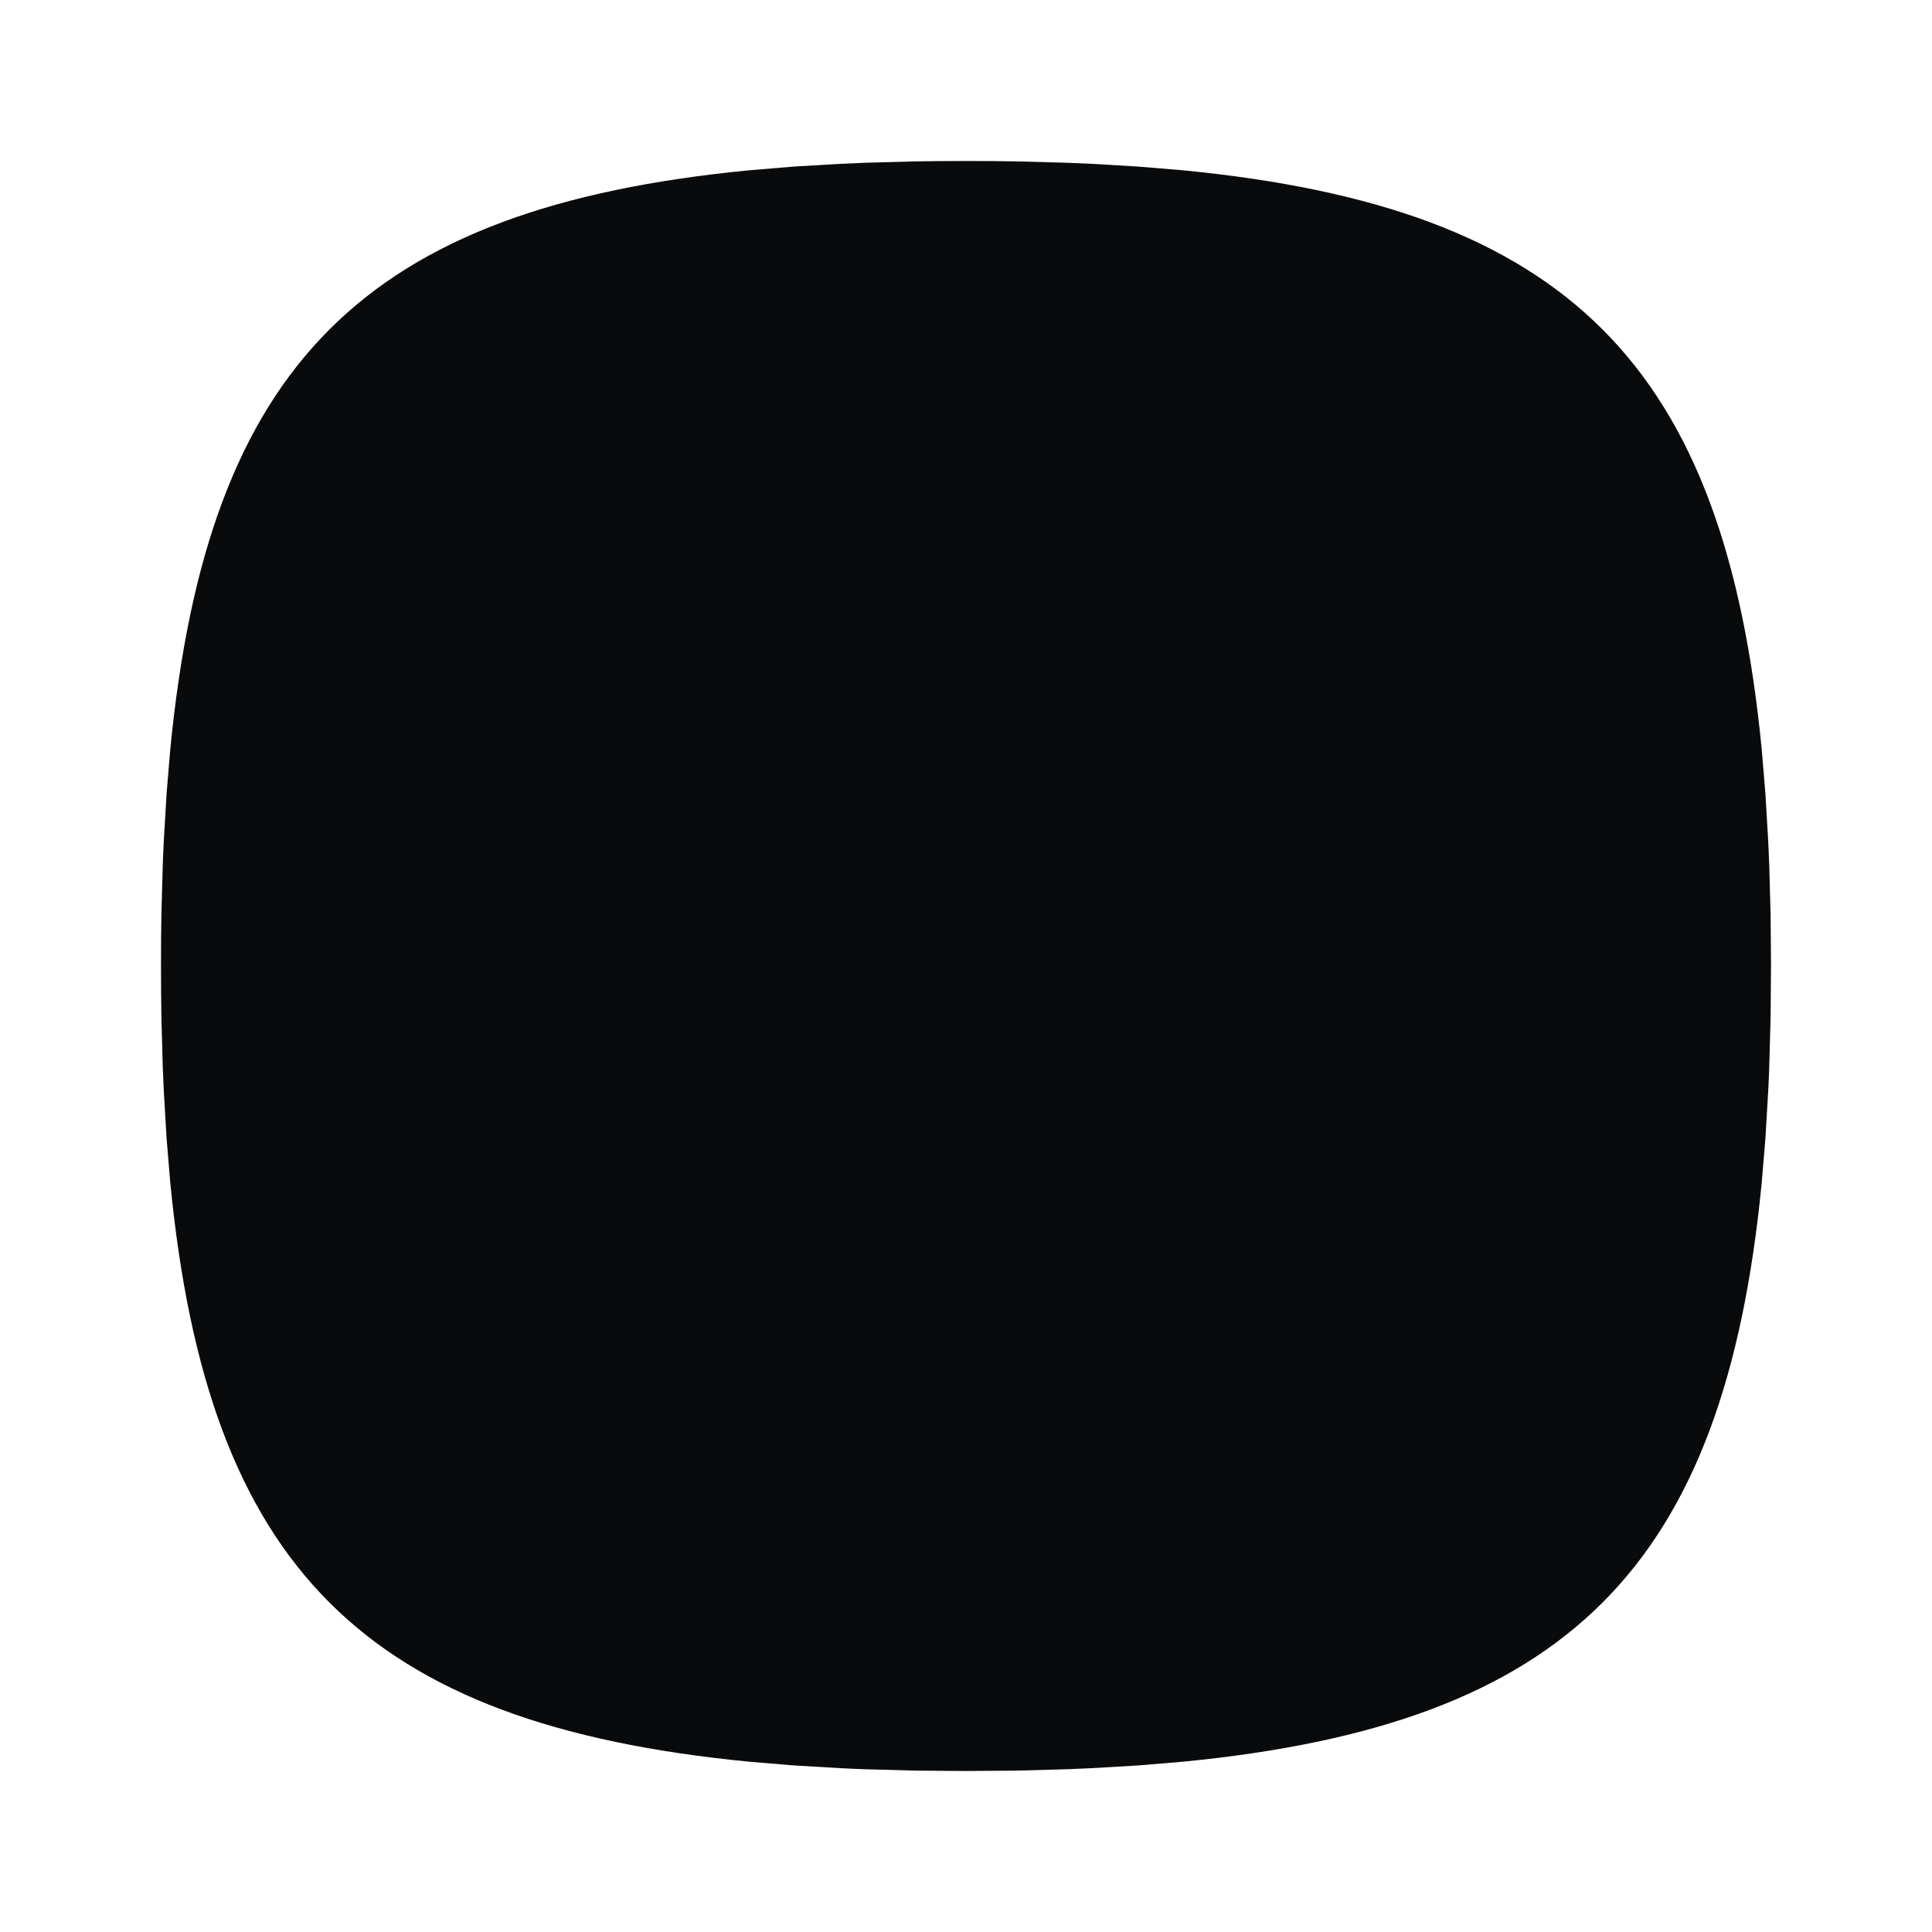
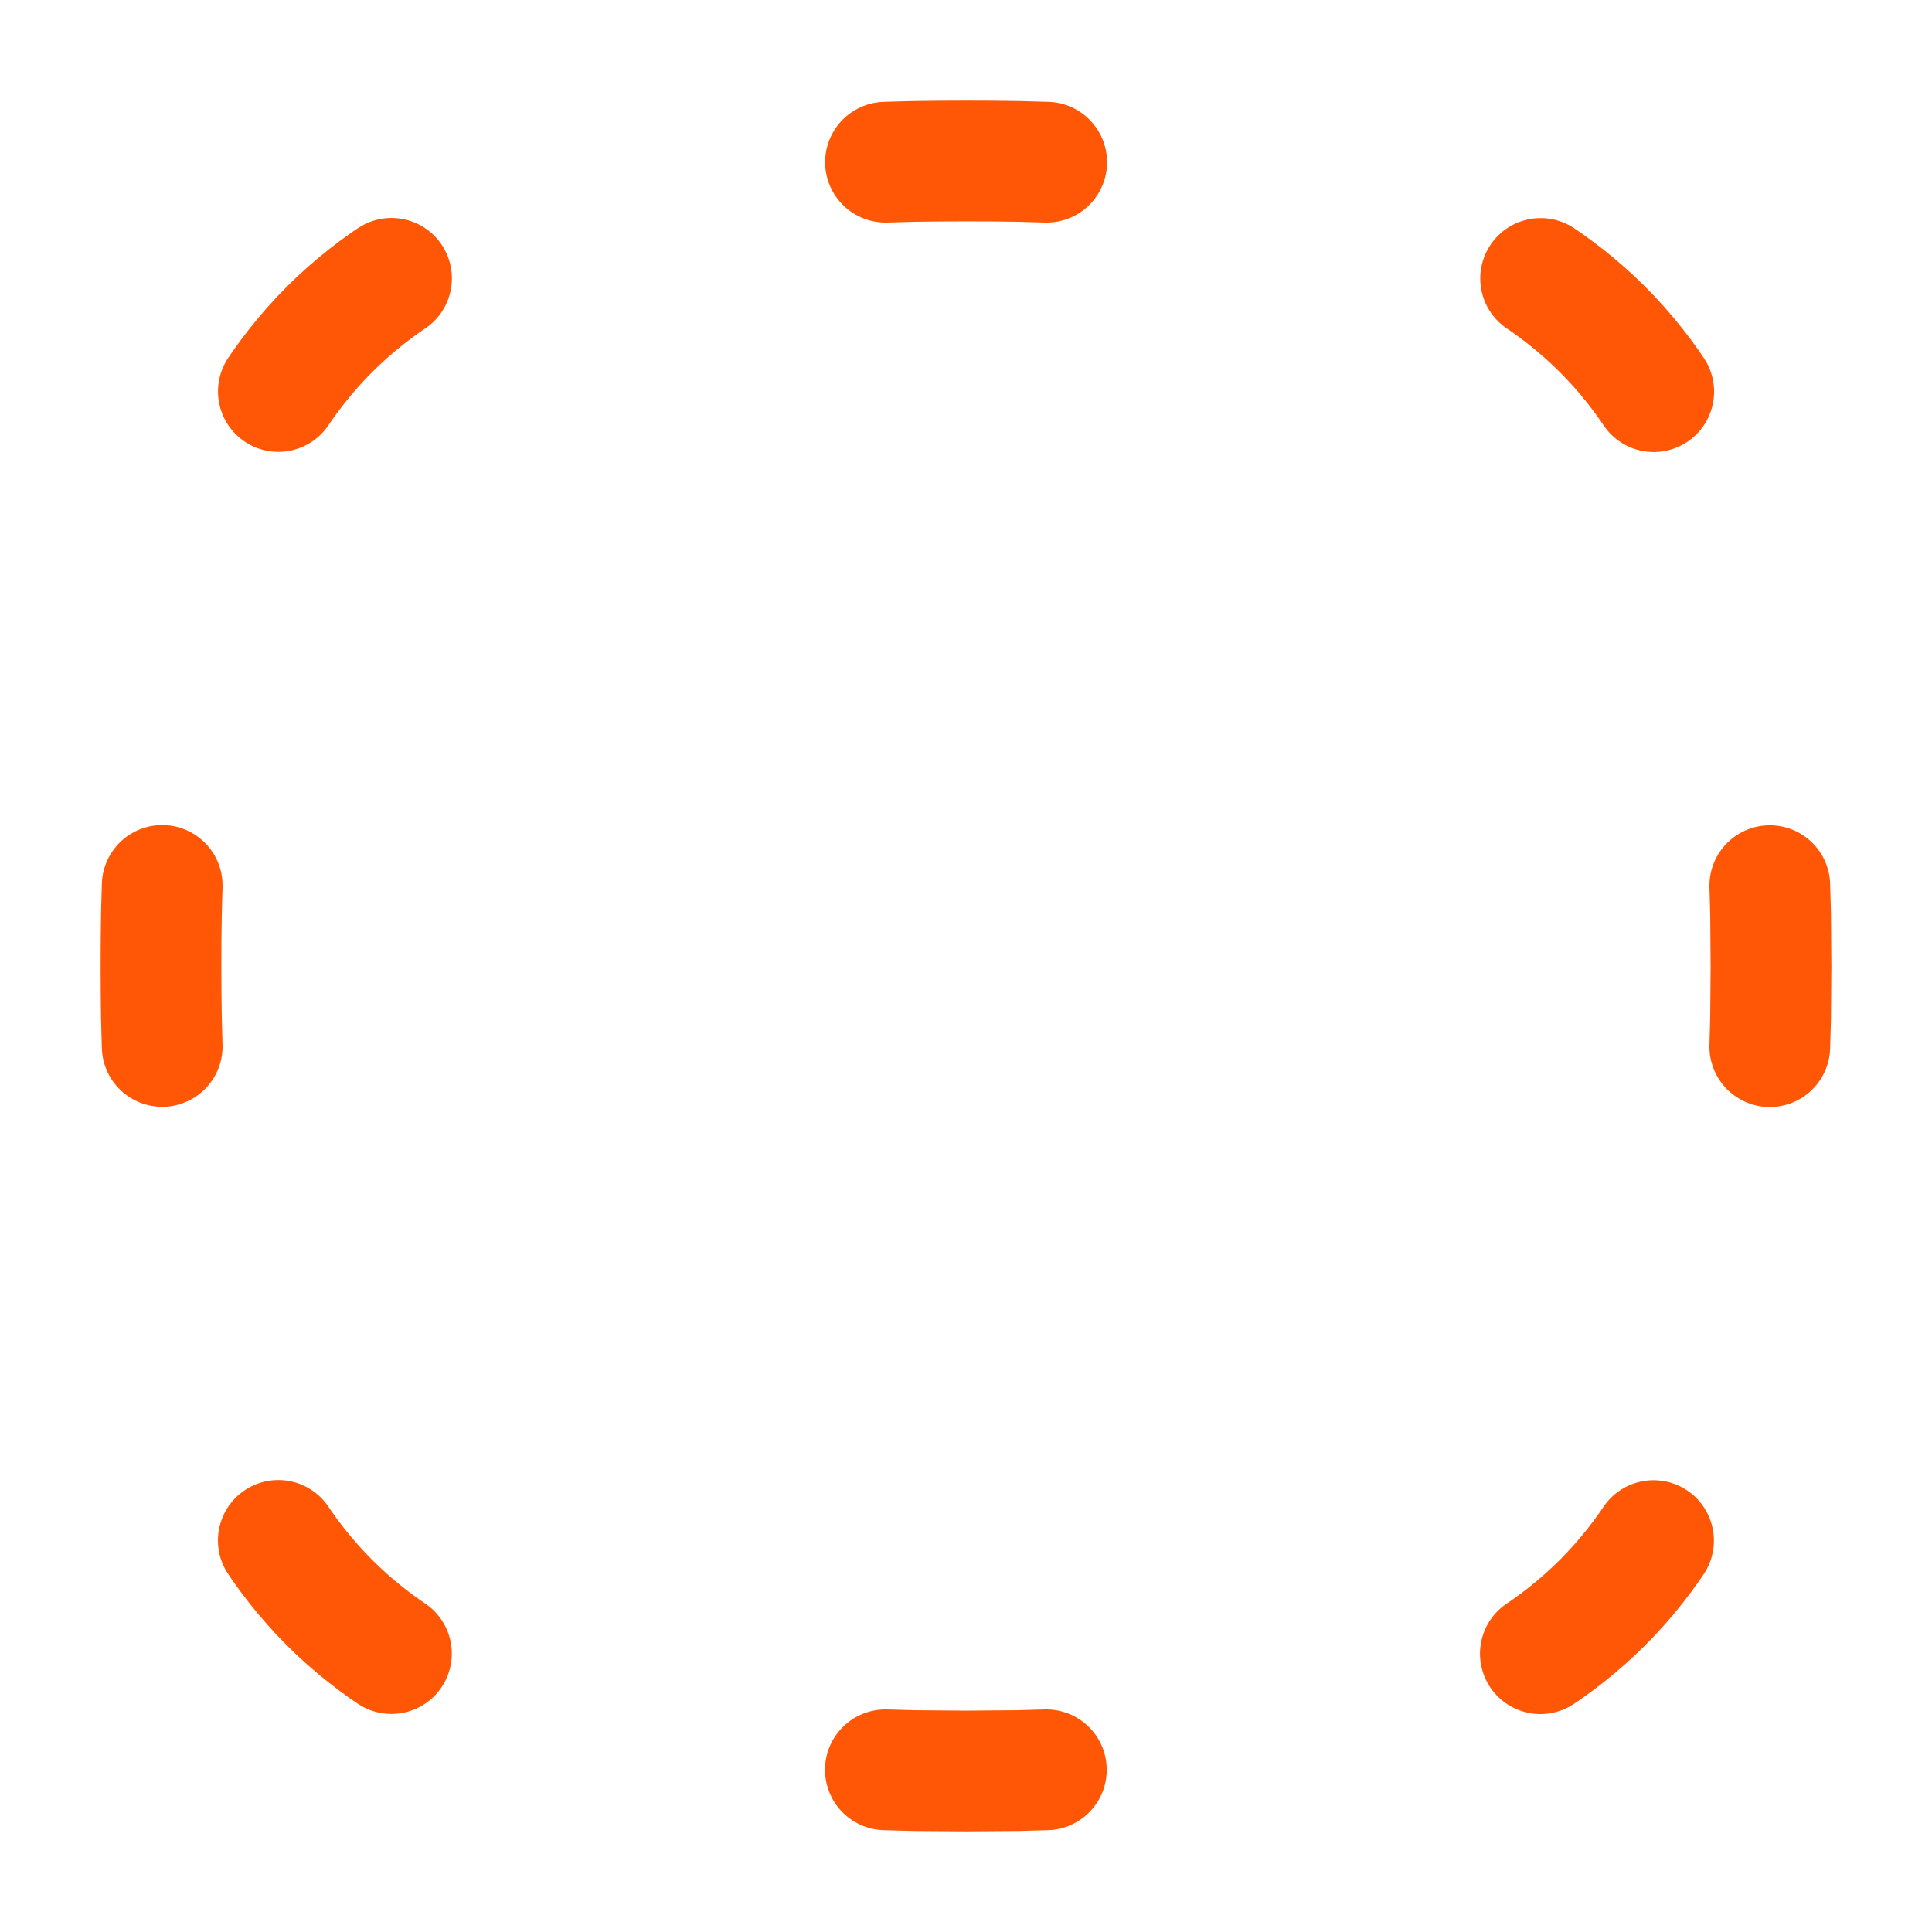
<svg xmlns="http://www.w3.org/2000/svg" width="32" height="32" viewBox="0 0 24 24">
-   <style>
-     .mark {
-       fill: #090a0b;
-     }
-   </style>
-   <path class="mark" d="M12 2q-.327 0-.642.005l-.616.017l-.299.013l-.579.034l-.553.046c-4.785.464-6.732 2.411-7.196 7.196l-.046.553l-.034.579q-.008.147-.013.299l-.017.616l-.004.318L2 12q0 .327.005.642l.017.616l.013.299l.034.579l.046.553c.464 4.785 2.411 6.732 7.196 7.196l.553.046l.579.034q.147.008.299.013l.616.017L12 22l.642-.005l.616-.017l.299-.013l.579-.034l.553-.046c4.785-.464 6.732-2.411 7.196-7.196l.046-.553l.034-.579q.008-.147.013-.299l.017-.616L22 12l-.005-.642l-.017-.616l-.013-.299l-.034-.579l-.046-.553c-.464-4.785-2.411-6.732-7.196-7.196l-.553-.046l-.579-.034l-.299-.013l-.616-.017l-.318-.004z" />
+   <path fill="none" stroke="#ff5705" stroke-linecap="round" stroke-linejoin="round" stroke-width="1.5" stroke-dasharray="2 6.386" stroke-dashoffset="1" d="M12 2q-.327 0-.642.005l-.616.017l-.299.013l-.579.034l-.553.046c-4.785.464-6.732 2.411-7.196 7.196l-.046.553l-.034.579q-.008.147-.013.299l-.017.616l-.004.318L2 12q0 .327.005.642l.017.616l.013.299l.034.579l.046.553c.464 4.785 2.411 6.732 7.196 7.196l.553.046l.579.034q.147.008.299.013l.616.017L12 22l.642-.005l.616-.017l.299-.013l.579-.034l.553-.046c4.785-.464 6.732-2.411 7.196-7.196l.046-.553l.034-.579q.008-.147.013-.299l.017-.616L22 12l-.005-.642l-.017-.616l-.013-.299l-.034-.579l-.046-.553c-.464-4.785-2.411-6.732-7.196-7.196l-.553-.046l-.579-.034l-.299-.013l-.616-.017l-.318-.004z" />
</svg>
